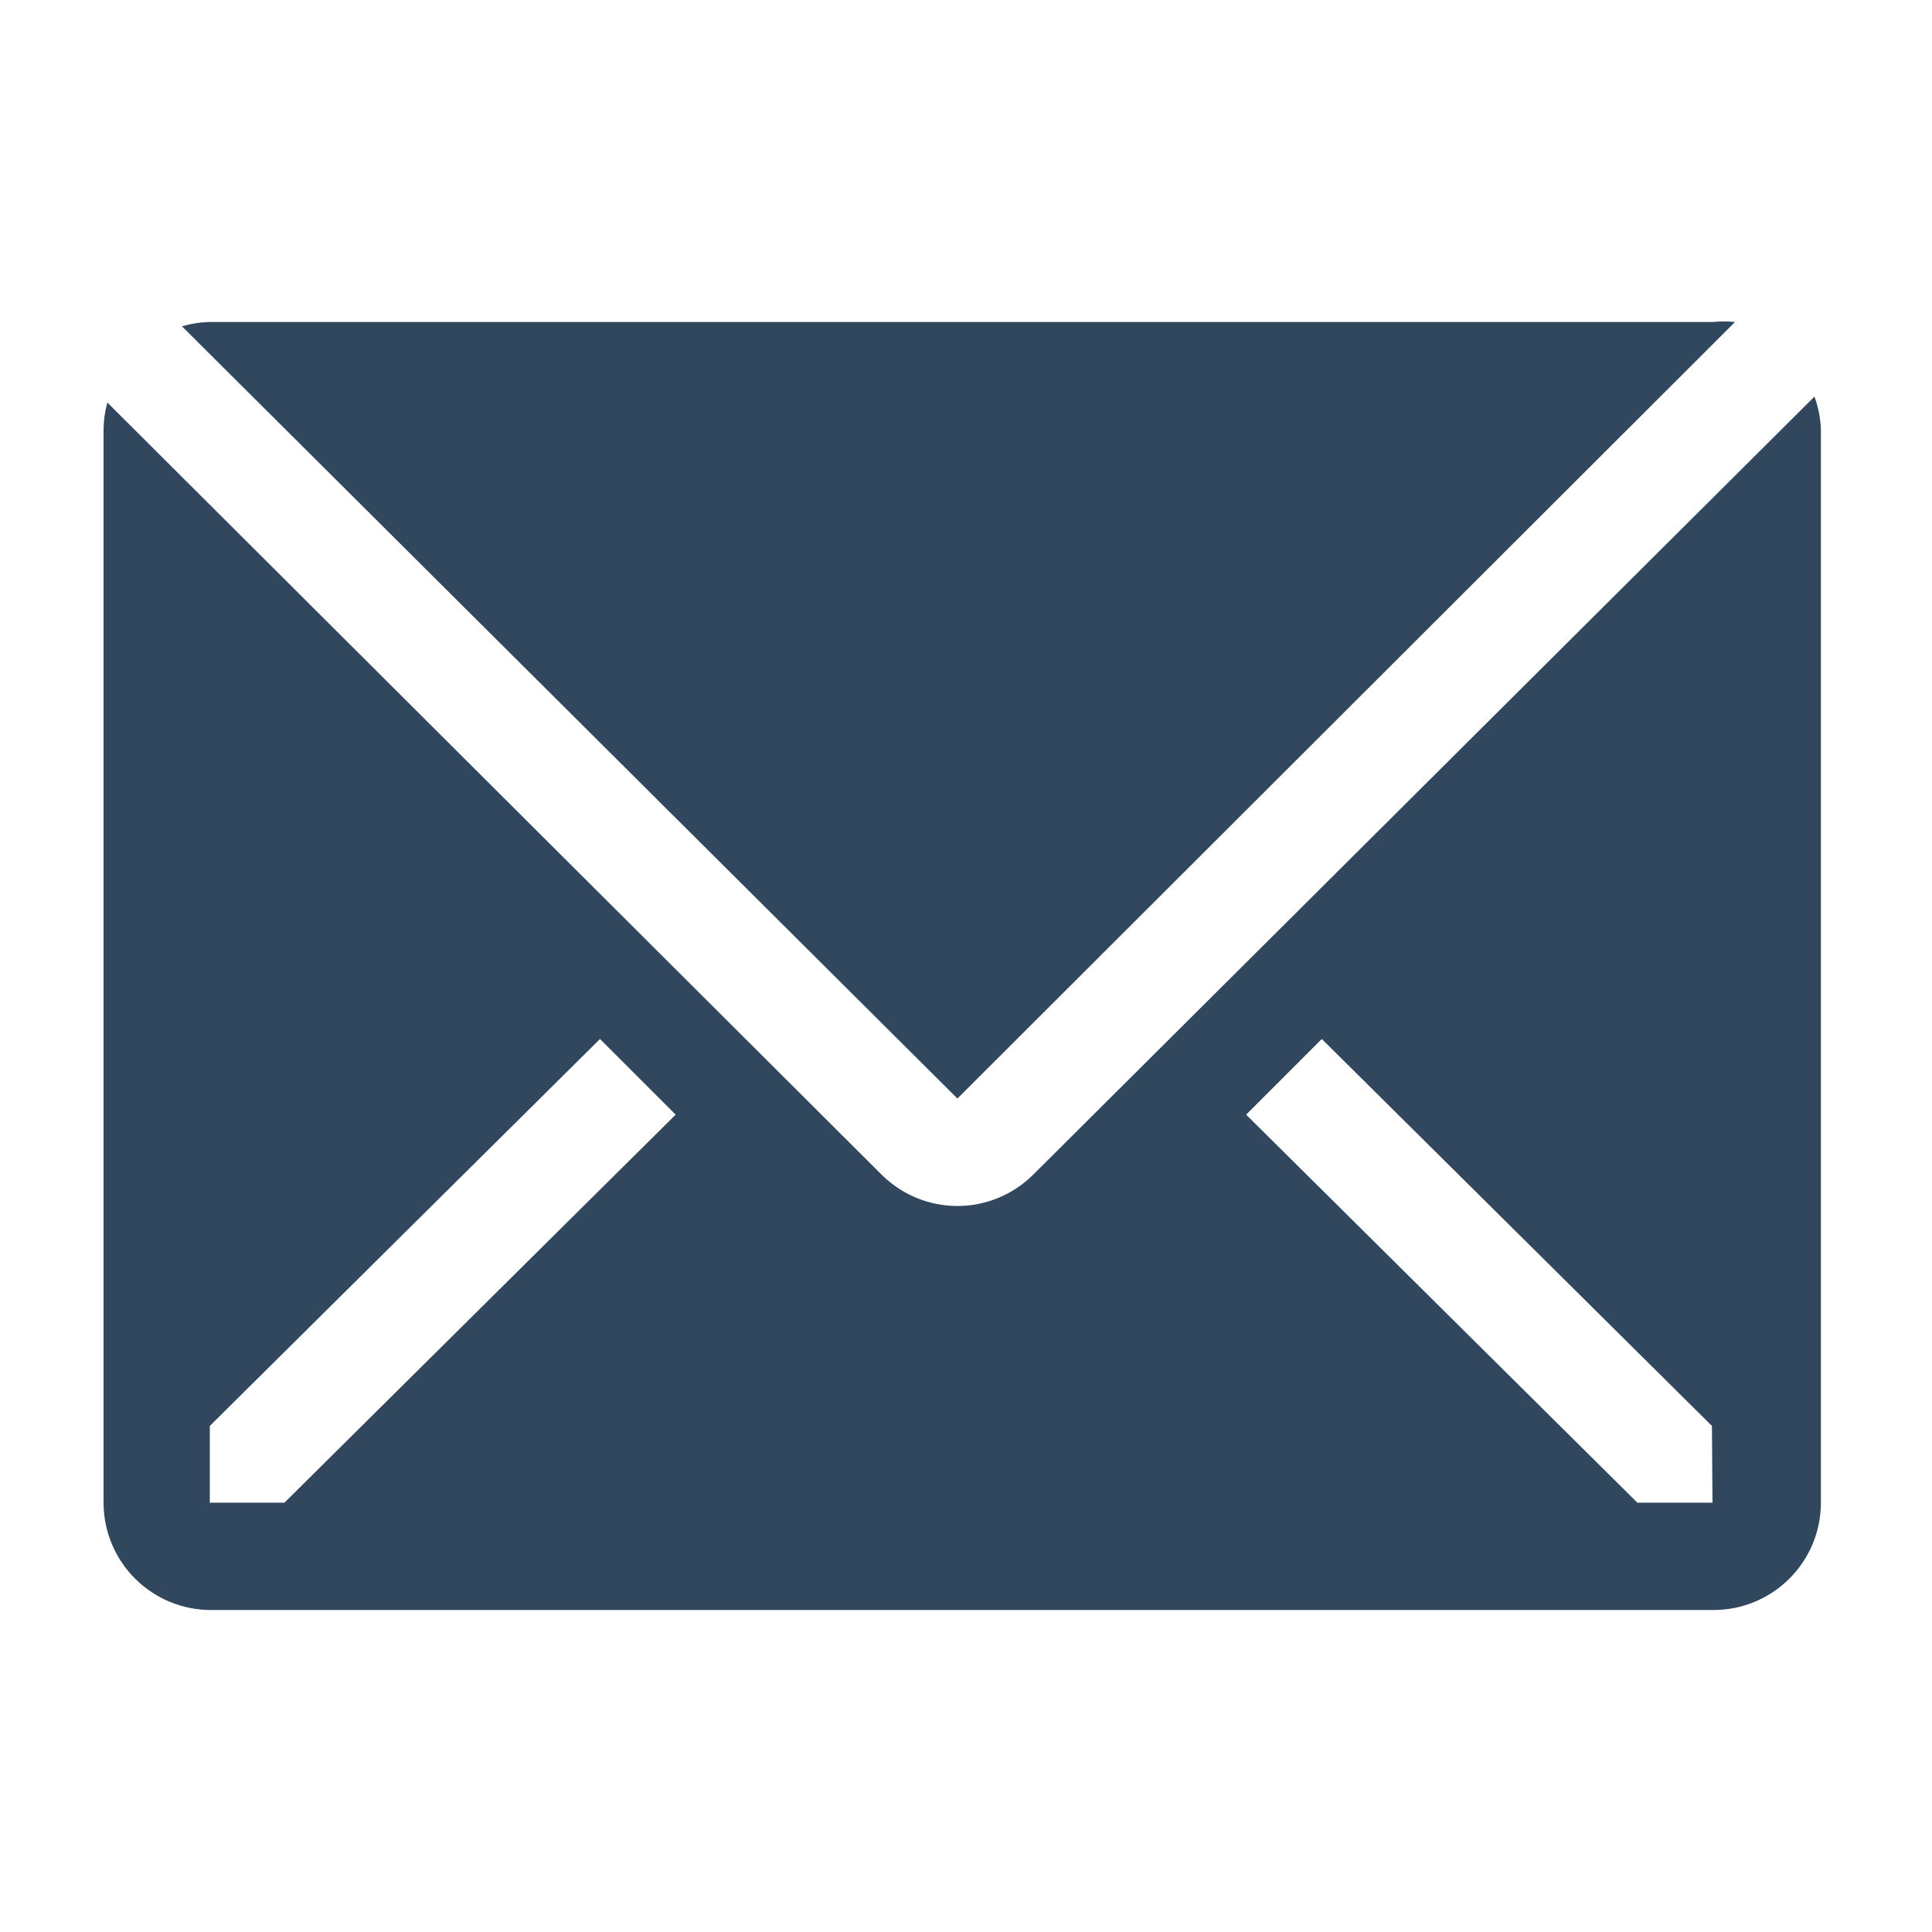
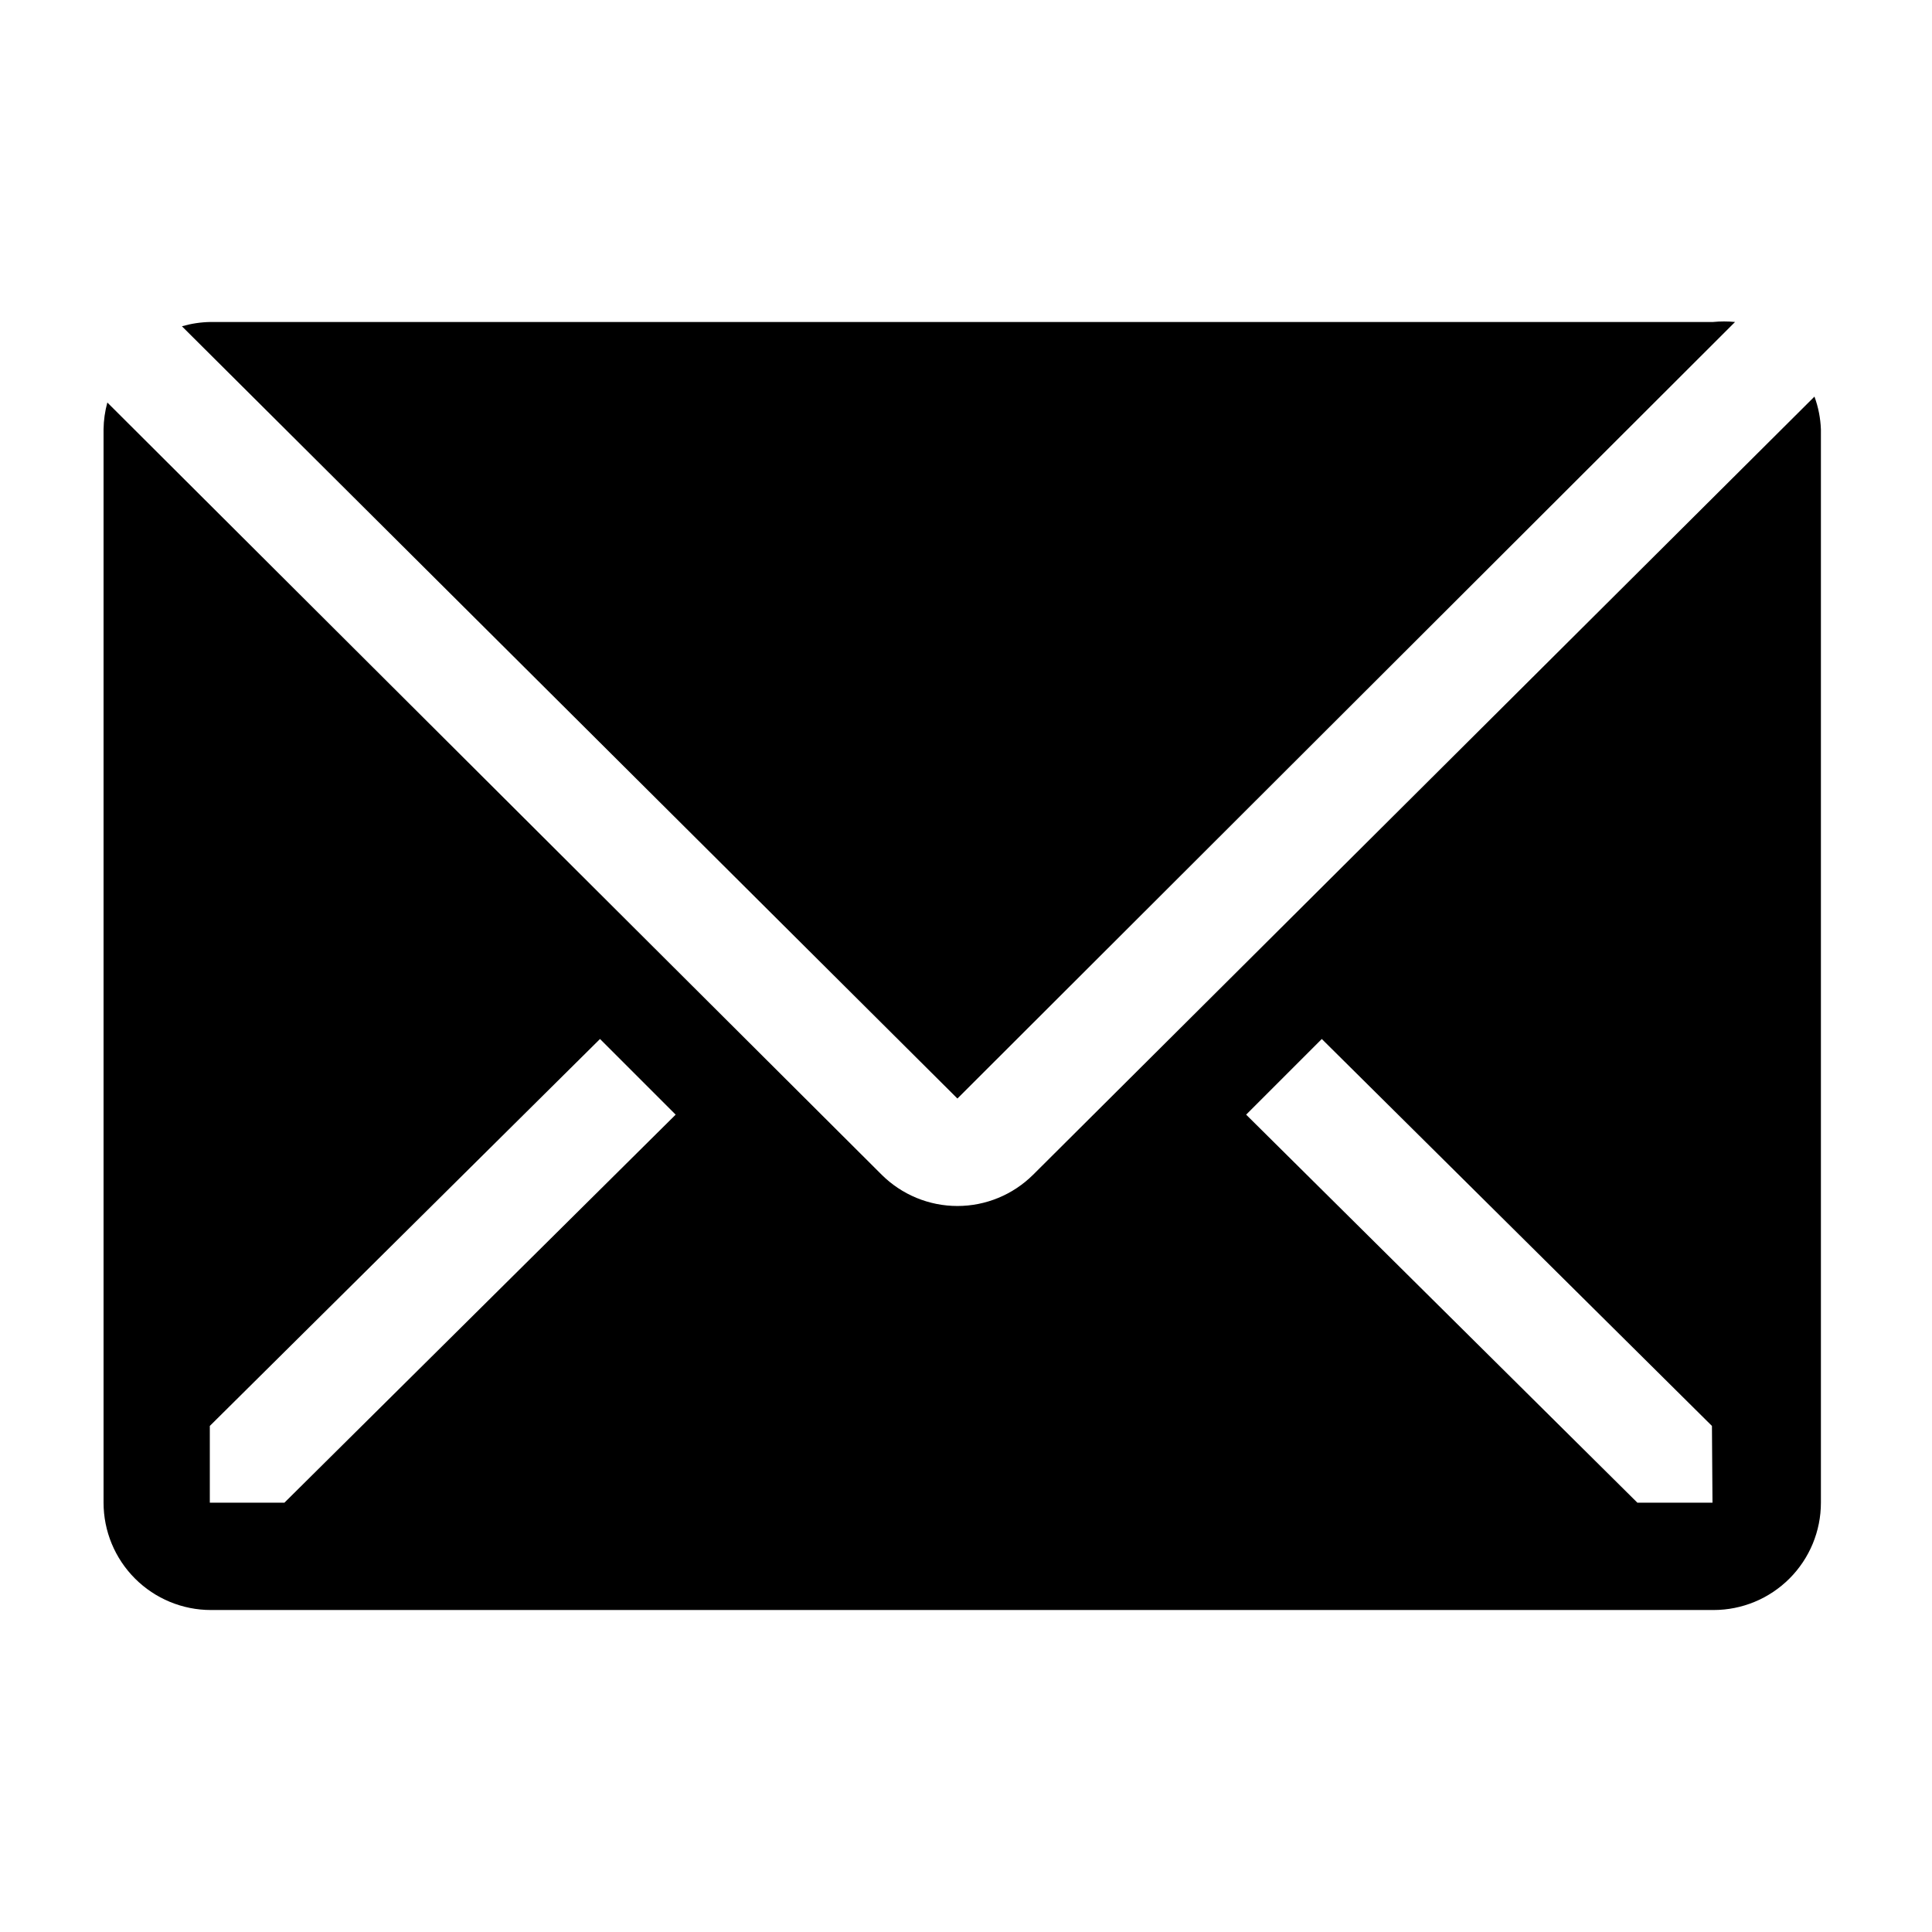
- <svg xmlns="http://www.w3.org/2000/svg" width="50" height="50" viewBox="0 0 50 50" fill="none">
-   <path d="M44.903 8.333C44.713 8.314 44.523 8.314 44.333 8.333H5.444C5.195 8.337 4.948 8.375 4.708 8.444L24.778 28.43L44.903 8.333Z" fill="#30475E" />
-   <path d="M46.958 10.264L26.736 30.403C26.215 30.92 25.512 31.211 24.778 31.211C24.044 31.211 23.34 30.92 22.819 30.403L2.778 10.417C2.716 10.643 2.683 10.877 2.68 11.111V38.889C2.68 39.626 2.973 40.332 3.494 40.853C4.015 41.374 4.721 41.667 5.458 41.667H44.347C45.084 41.667 45.79 41.374 46.311 40.853C46.832 40.332 47.125 39.626 47.125 38.889V11.111C47.114 10.822 47.058 10.536 46.958 10.264V10.264ZM7.361 38.889H5.43V36.903L15.528 26.889L17.486 28.847L7.361 38.889ZM44.319 38.889H42.375L32.25 28.847L34.208 26.889L44.305 36.903L44.319 38.889Z" fill="#30475E" />
+ <svg xmlns="http://www.w3.org/2000/svg" width="50" height="50" viewBox="0 0 50 50" fill="current">
+   <path d="M44.903 8.333C44.713 8.314 44.523 8.314 44.333 8.333H5.444C5.195 8.337 4.948 8.375 4.708 8.444L24.778 28.43L44.903 8.333Z" fill="current" />
+   <path d="M46.958 10.264L26.736 30.403C26.215 30.92 25.512 31.211 24.778 31.211C24.044 31.211 23.34 30.92 22.819 30.403L2.778 10.417C2.716 10.643 2.683 10.877 2.68 11.111V38.889C2.68 39.626 2.973 40.332 3.494 40.853C4.015 41.374 4.721 41.667 5.458 41.667H44.347C45.084 41.667 45.79 41.374 46.311 40.853C46.832 40.332 47.125 39.626 47.125 38.889V11.111C47.114 10.822 47.058 10.536 46.958 10.264V10.264ZM7.361 38.889H5.43V36.903L15.528 26.889L17.486 28.847L7.361 38.889ZM44.319 38.889H42.375L32.25 28.847L34.208 26.889L44.305 36.903L44.319 38.889Z" fill="current" />
</svg>
